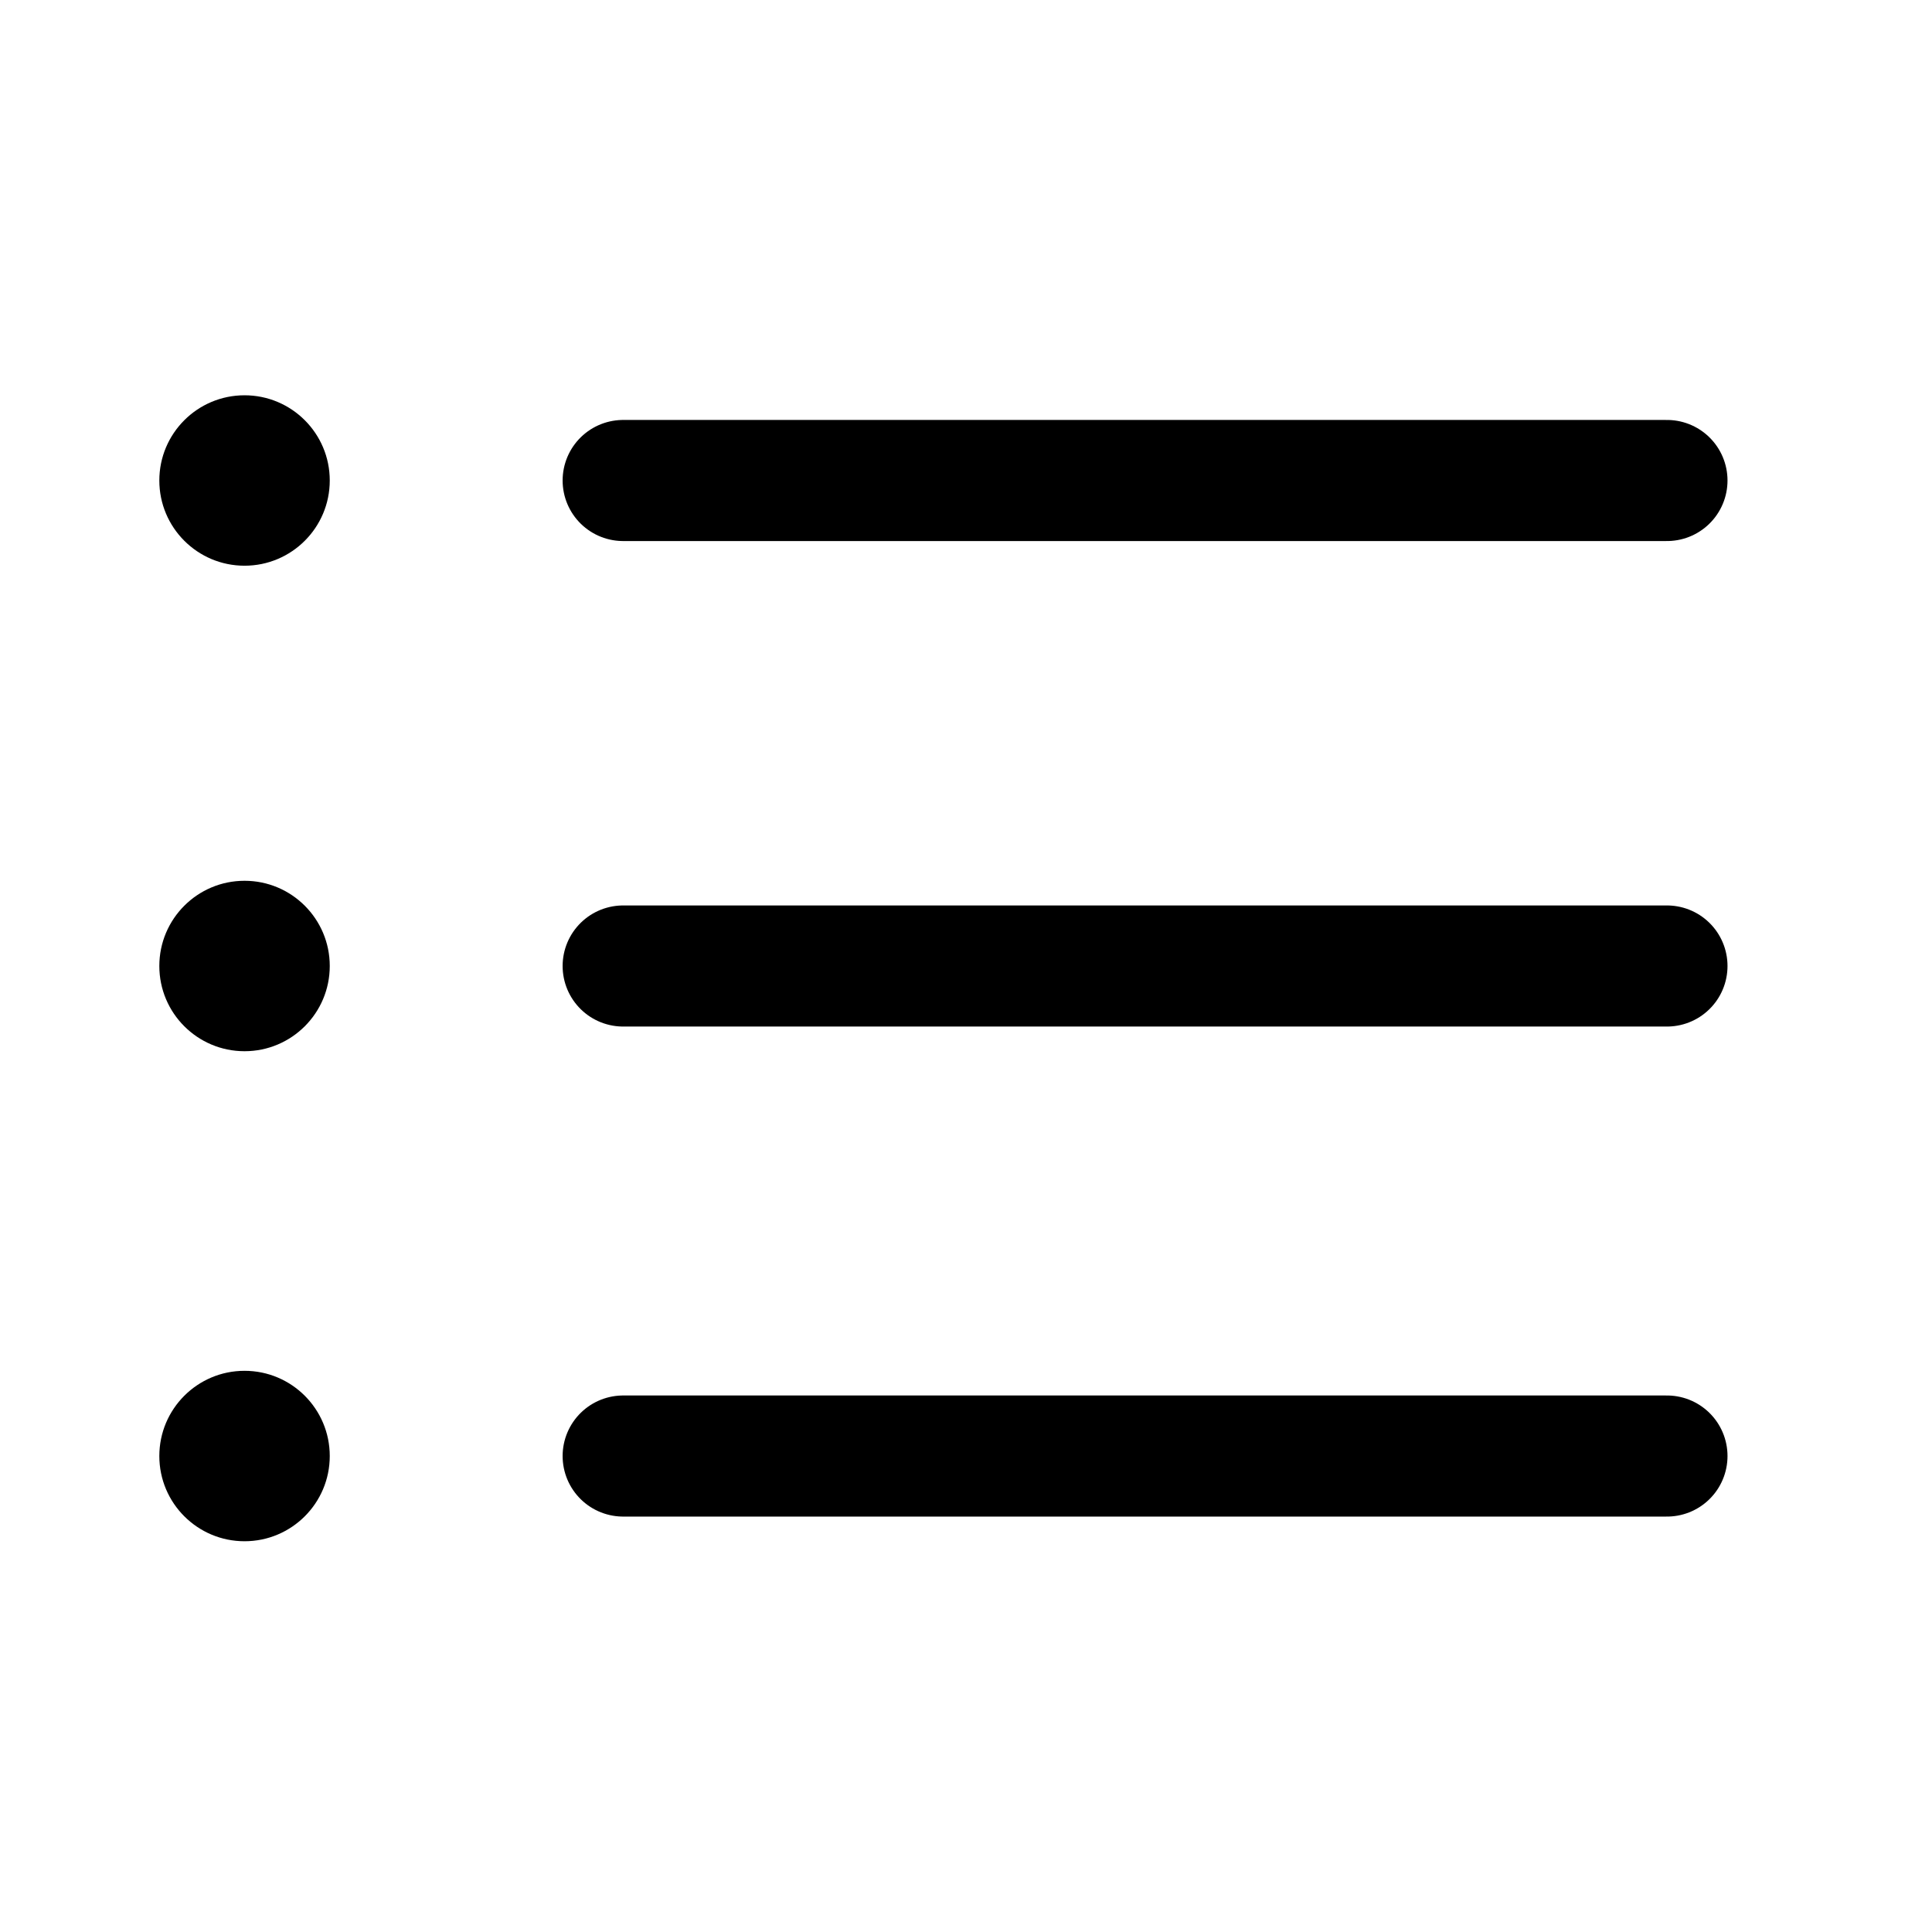
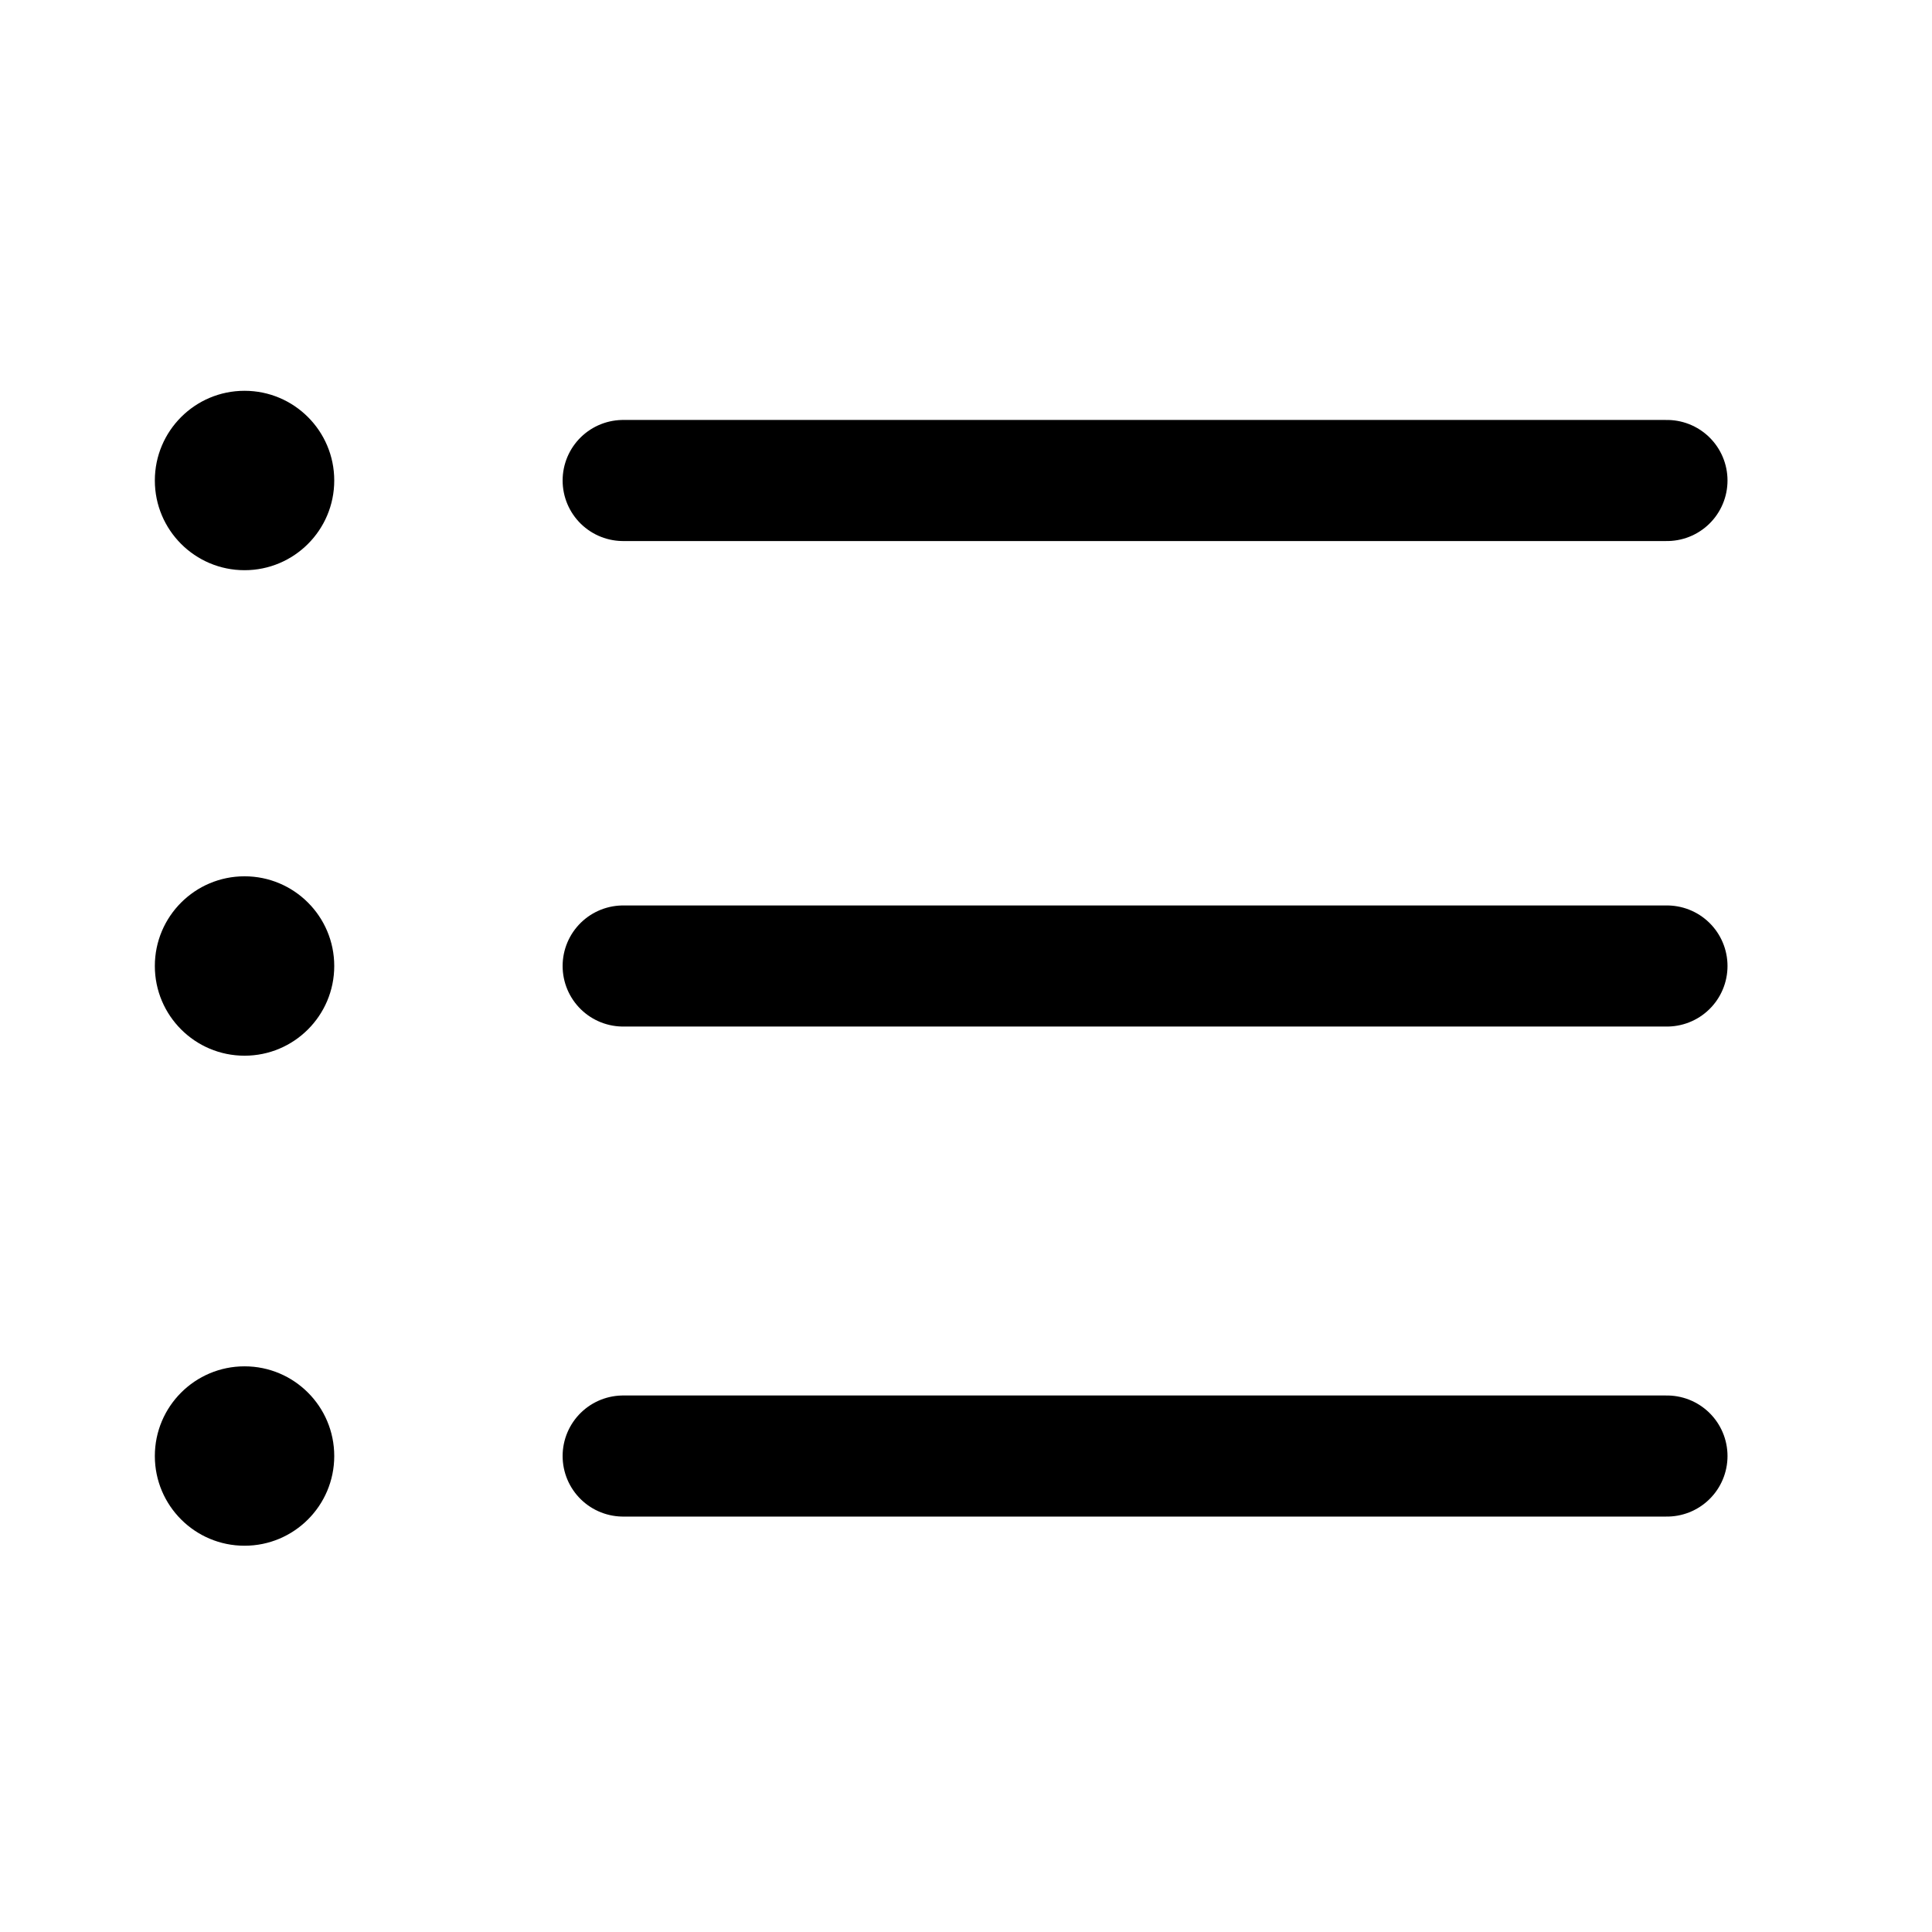
<svg xmlns="http://www.w3.org/2000/svg" width="56" height="56" viewBox="0 0 56 56">
  <g transform="translate(28,28) scale(1.3) translate(-180,-360)">
-     <circle cx="163.914" cy="349.175" r="1.90" fill="#000000" />
+     <circle cx="163.914" cy="349.175" r="2.00" fill="#000000" />
    <path d="M172.356,349.175h23.273" fill="none" stroke="#000000" stroke-width="2.7" stroke-linecap="round" stroke-linejoin="round" />
-     <circle cx="163.914" cy="360" r="1.90" fill="#000000" />
+     <circle cx="163.914" cy="360" r="2.00" fill="#000000" />
    <path d="M172.356,360h23.273" fill="none" stroke="#000000" stroke-width="2.7" stroke-linecap="round" stroke-linejoin="round" />
-     <circle cx="163.914" cy="370.926" r="1.90" fill="#000000" />
+     <circle cx="163.914" cy="370.926" r="2.00" fill="#000000" />
    <path d="M172.356,370.926h23.273" fill="none" stroke="#000000" stroke-width="2.7" stroke-linecap="round" stroke-linejoin="round" />
  </g>
</svg>
